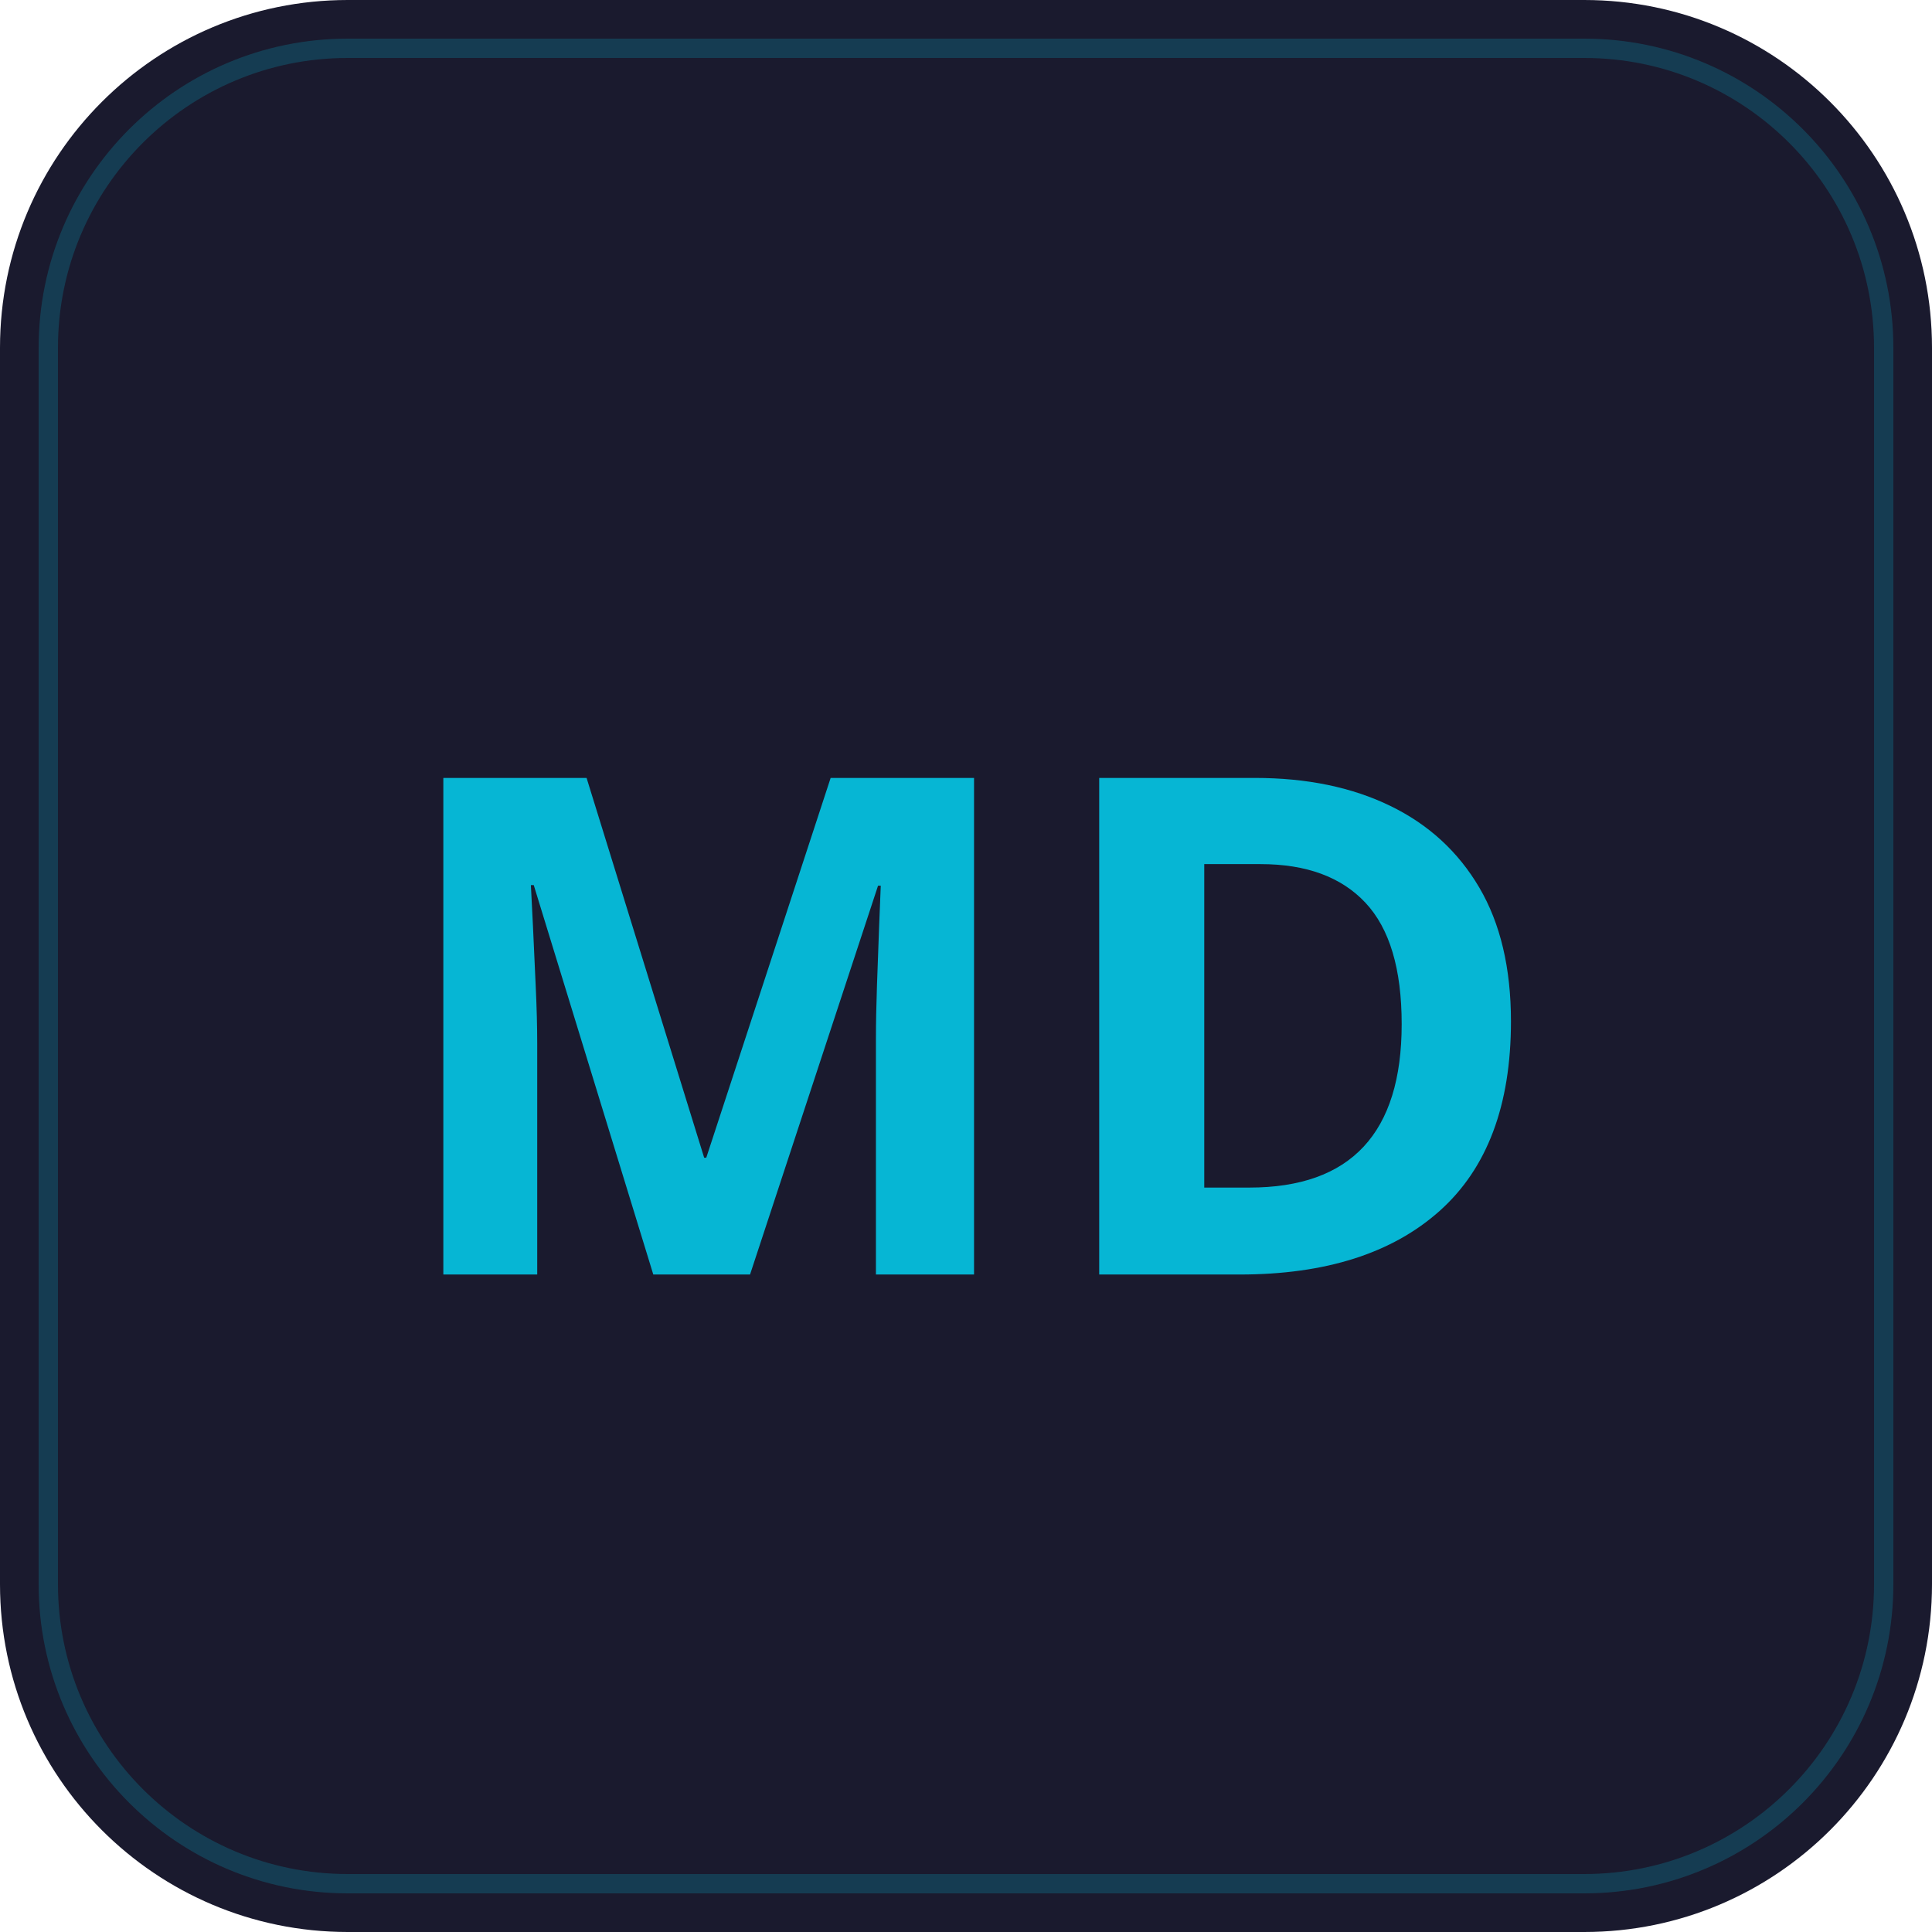
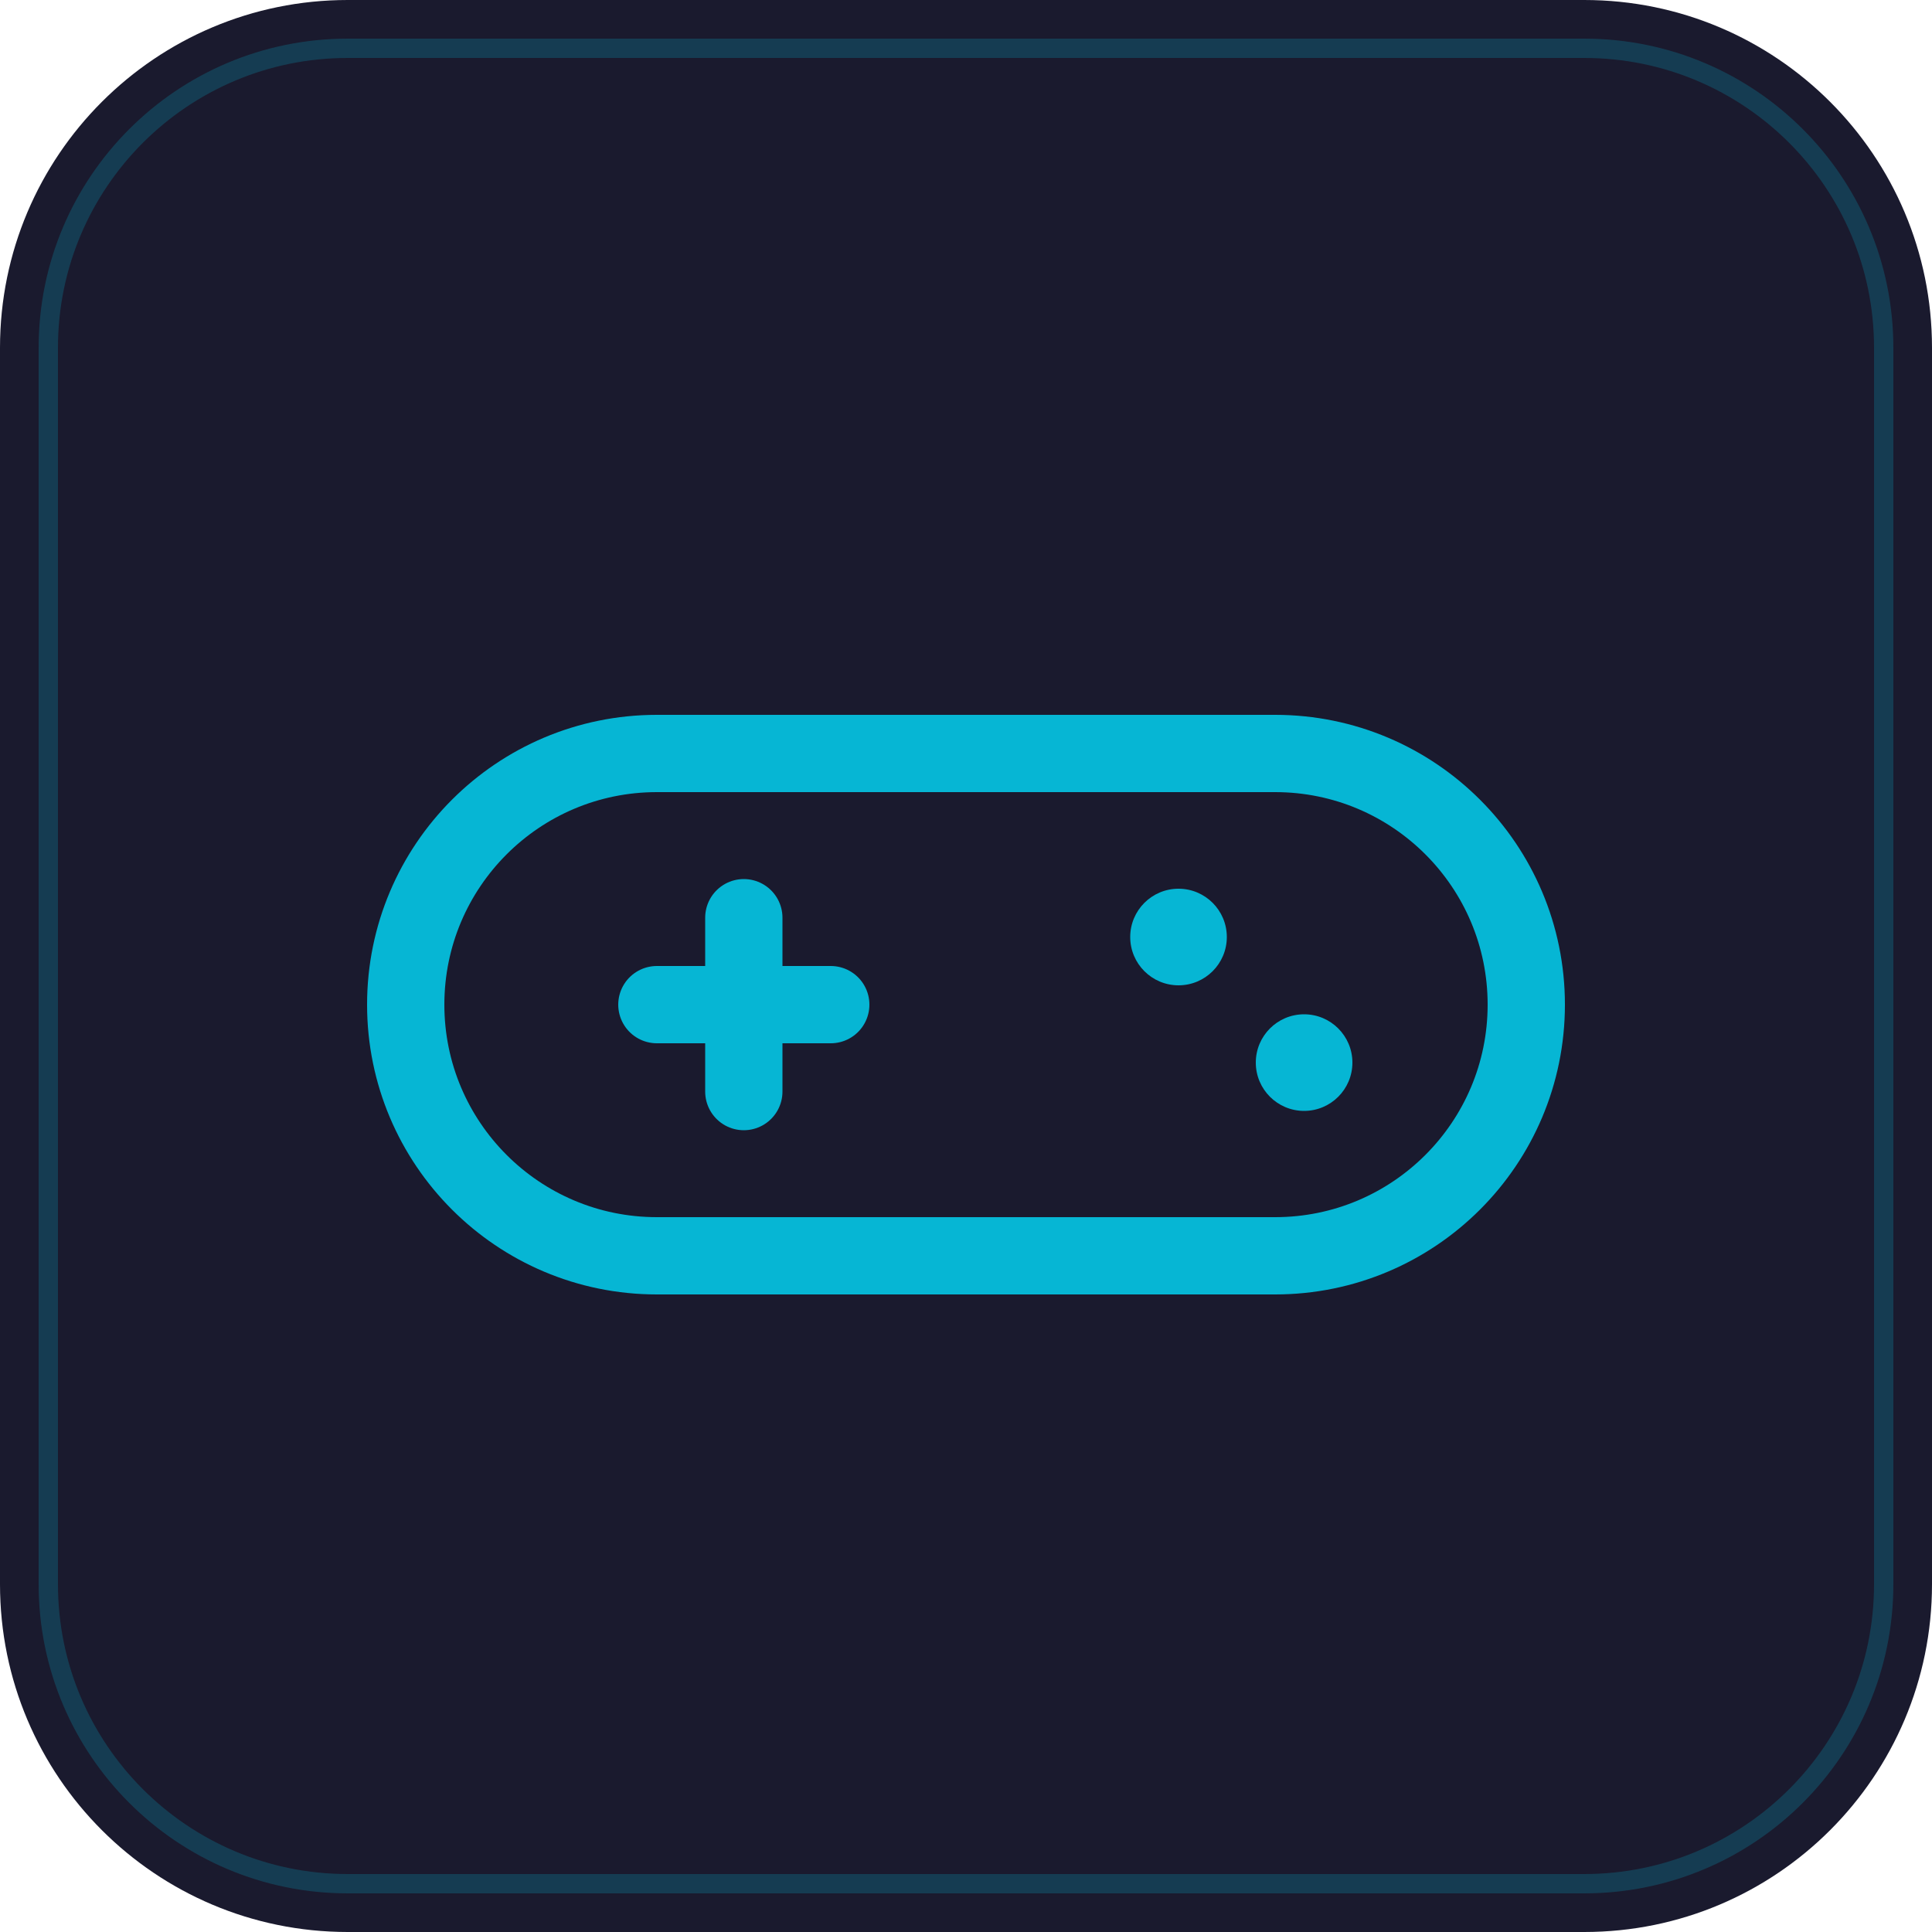
<svg xmlns="http://www.w3.org/2000/svg" viewBox="0 0 200 200" width="200" height="200">
  <rect width="200" height="200" rx="36" fill="#1a1a2e" />
  <rect x="5" y="5" width="190" height="190" rx="31" fill="none" stroke="rgba(6,182,212,0.22)" stroke-width="2" />
-   <text x="100" y="104" text-anchor="middle" dominant-baseline="central" font-family="Space Grotesk, system-ui, sans-serif" font-weight="700" font-size="72" fill="#06B6D4">MD</text>
+   <g fill="none" stroke="#06B6D4" stroke-width="8" stroke-linecap="round" stroke-linejoin="round">
+     <rect x="42" y="78" width="116" height="52" rx="26" />
+     <line x1="68" y1="104" x2="86" y2="104" />
+     <line x1="77" y1="95" x2="77" y2="113" />
+     <circle cx="122" cy="97" r="5" fill="#06B6D4" stroke="none" />
+     <circle cx="135" cy="110" r="5" fill="#06B6D4" stroke="none" />
+   </g>
</svg>
